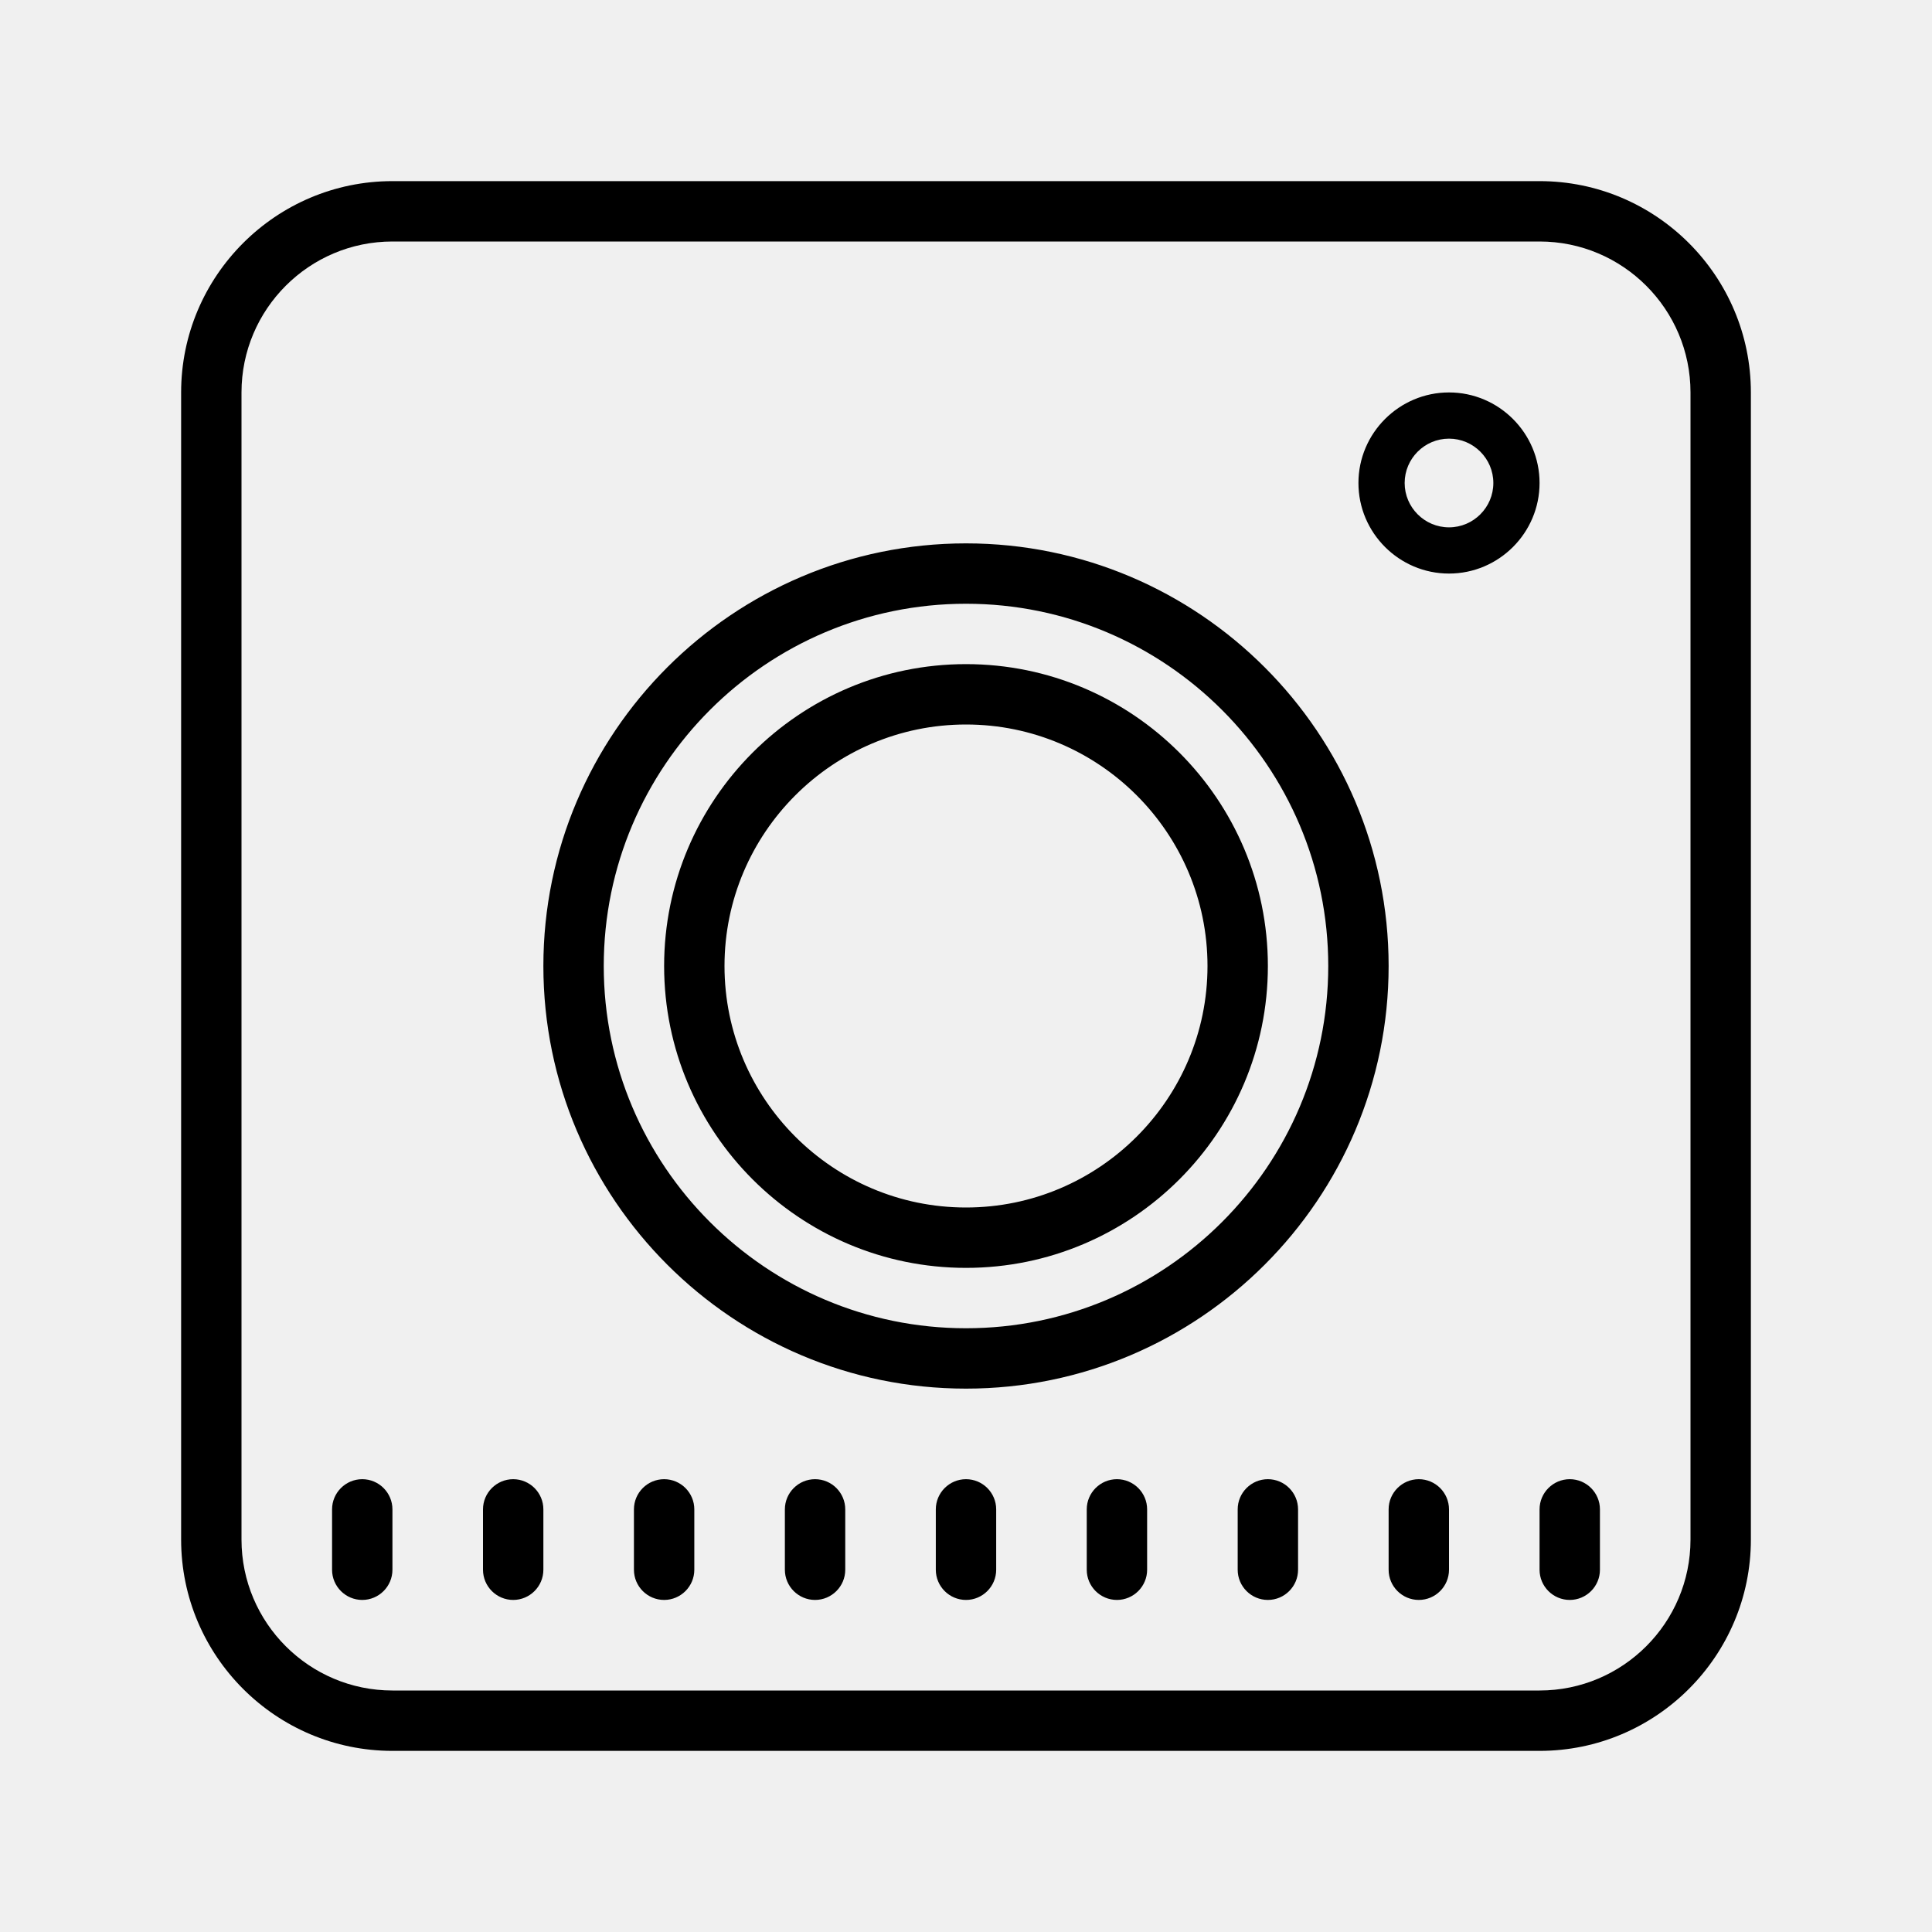
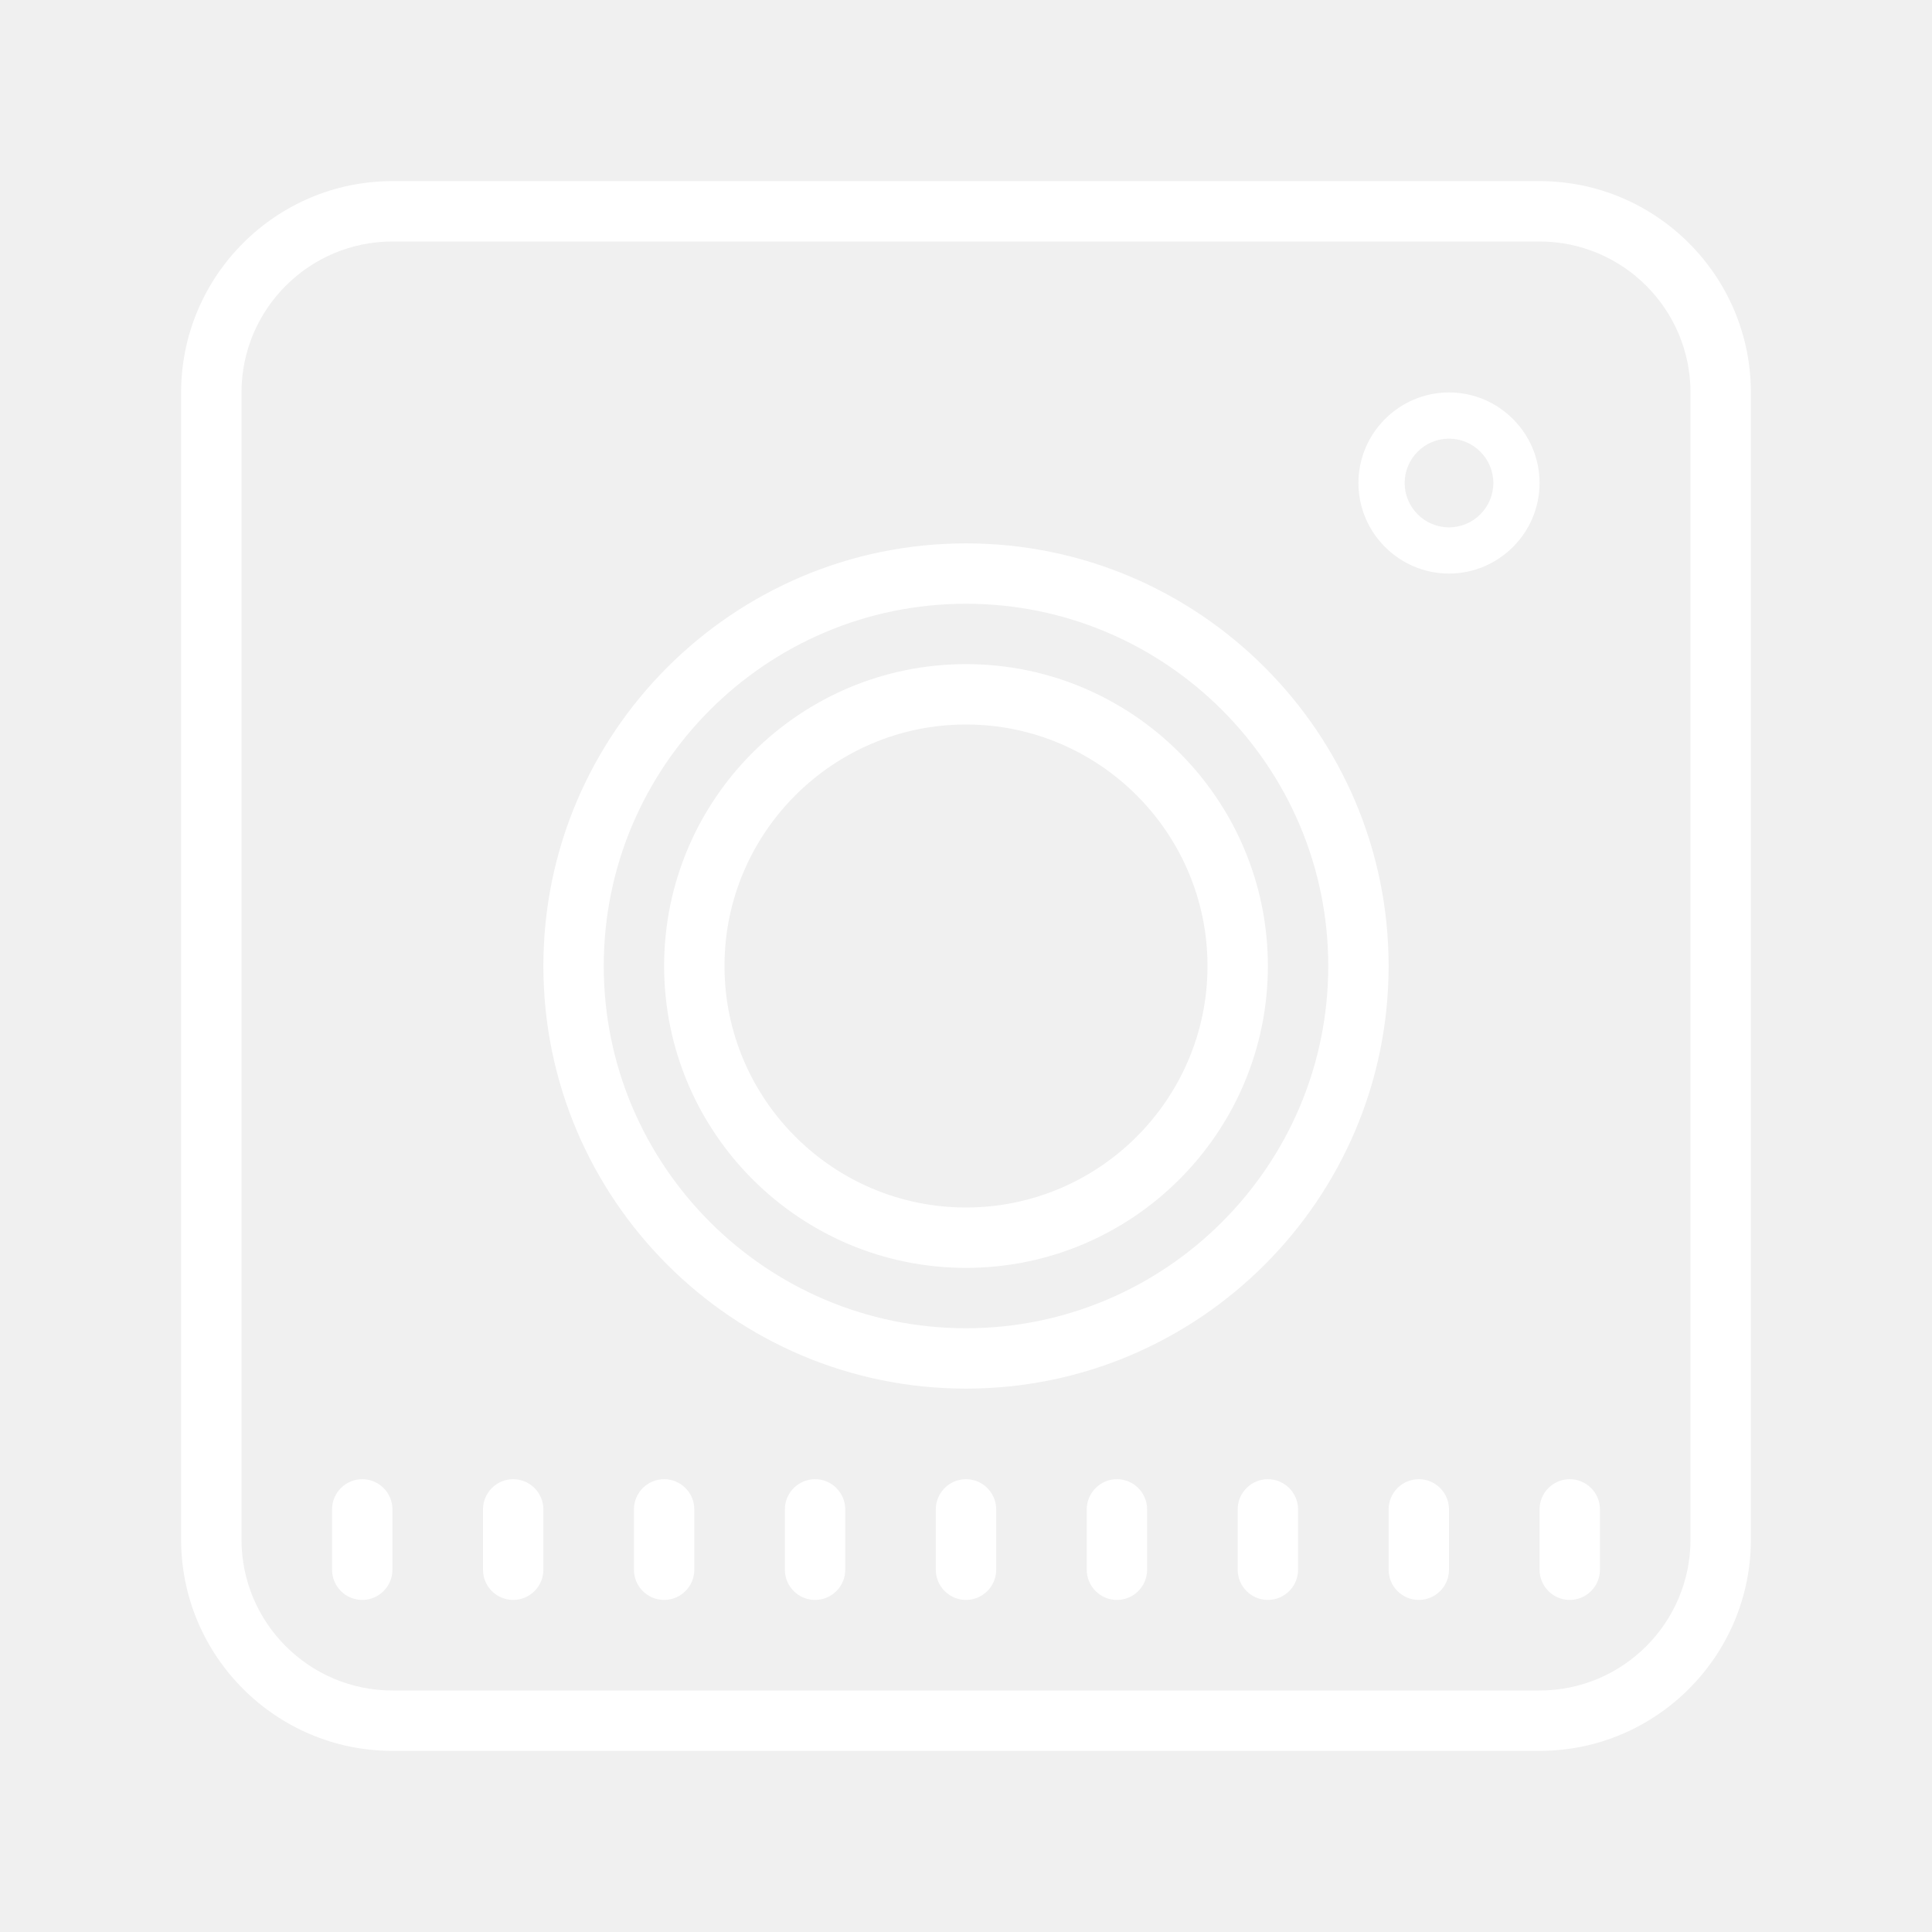
- <svg xmlns="http://www.w3.org/2000/svg" fill="#000000" viewBox="0 0 64 64" width="64px" height="64px">
+ <svg xmlns="http://www.w3.org/2000/svg" fill="white" viewBox="0 0 64 64" width="64px" height="64px">
  <path d="M 13 6 C 9.141 6 6 9.141 6 13 L 6 51 C 6 54.859 9.141 58 13 58 L 51 58 C 54.859 58 58 54.859 58 51 L 58 13 C 58 9.141 54.859 6 51 6 Z M 13 8 L 51 8 C 53.758 8 56 10.242 56 13 L 56 51 C 56 53.758 53.758 56 51 56 L 13 56 C 10.242 56 8 53.758 8 51 L 8 13 C 8 10.242 10.242 8 13 8 Z M 48 13 C 46.348 13 45 14.348 45 16 C 45 17.652 46.348 19 48 19 C 49.652 19 51 17.652 51 16 C 51 14.348 49.652 13 48 13 Z M 48 14.531 C 48.809 14.531 49.469 15.191 49.469 16 C 49.469 16.809 48.809 17.469 48 17.469 C 47.191 17.469 46.531 16.809 46.531 16 C 46.531 15.191 47.191 14.531 48 14.531 Z M 32 18 C 24.281 18 18 24.281 18 32 C 18 39.719 24.281 46 32 46 C 39.719 46 46 39.719 46 32 C 46 24.281 39.719 18 32 18 Z M 32 20 C 38.617 20 44 25.383 44 32 C 44 38.617 38.617 44 32 44 C 25.383 44 20 38.617 20 32 C 20 25.383 25.383 20 32 20 Z M 32 22 C 26.484 22 22 26.484 22 32 C 22 37.516 26.484 42 32 42 C 37.516 42 42 37.516 42 32 C 42 26.484 37.516 22 32 22 Z M 32 24 C 36.41 24 40 27.59 40 32 C 40 36.41 36.41 40 32 40 C 27.59 40 24 36.41 24 32 C 24 27.59 27.59 24 32 24 Z M 12 49 C 11.449 49 11 49.449 11 50 L 11 52 C 11 52.551 11.449 53 12 53 C 12.551 53 13 52.551 13 52 L 13 50 C 13 49.449 12.551 49 12 49 Z M 17 49 C 16.449 49 16 49.449 16 50 L 16 52 C 16 52.551 16.449 53 17 53 C 17.551 53 18 52.551 18 52 L 18 50 C 18 49.449 17.551 49 17 49 Z M 22 49 C 21.449 49 21 49.449 21 50 L 21 52 C 21 52.551 21.449 53 22 53 C 22.551 53 23 52.551 23 52 L 23 50 C 23 49.449 22.551 49 22 49 Z M 27 49 C 26.449 49 26 49.449 26 50 L 26 52 C 26 52.551 26.449 53 27 53 C 27.551 53 28 52.551 28 52 L 28 50 C 28 49.449 27.551 49 27 49 Z M 32 49 C 31.449 49 31 49.449 31 50 L 31 52 C 31 52.551 31.449 53 32 53 C 32.551 53 33 52.551 33 52 L 33 50 C 33 49.449 32.551 49 32 49 Z M 37 49 C 36.449 49 36 49.449 36 50 L 36 52 C 36 52.551 36.449 53 37 53 C 37.551 53 38 52.551 38 52 L 38 50 C 38 49.449 37.551 49 37 49 Z M 42 49 C 41.449 49 41 49.449 41 50 L 41 52 C 41 52.551 41.449 53 42 53 C 42.551 53 43 52.551 43 52 L 43 50 C 43 49.449 42.551 49 42 49 Z M 47 49 C 46.449 49 46 49.449 46 50 L 46 52 C 46 52.551 46.449 53 47 53 C 47.551 53 48 52.551 48 52 L 48 50 C 48 49.449 47.551 49 47 49 Z M 52 49 C 51.449 49 51 49.449 51 50 L 51 52 C 51 52.551 51.449 53 52 53 C 52.551 53 53 52.551 53 52 L 53 50 C 53 49.449 52.551 49 52 49 Z" />
</svg>
